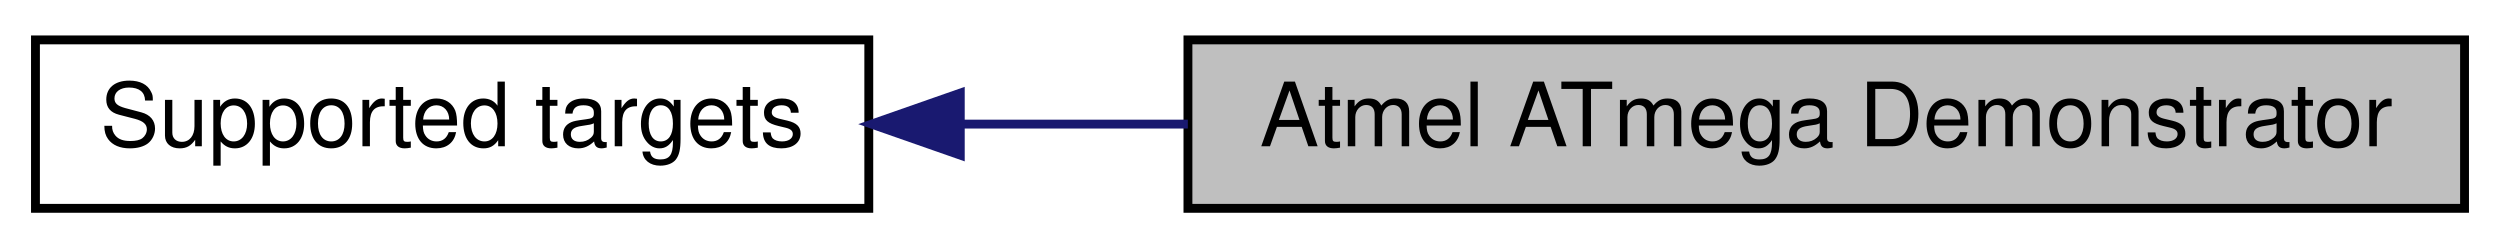
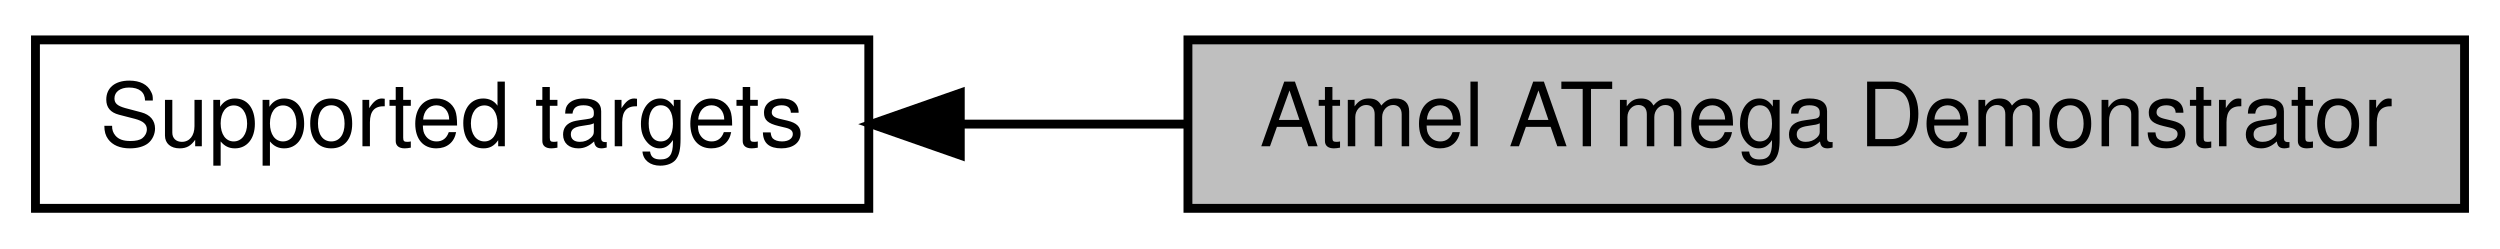
<svg xmlns="http://www.w3.org/2000/svg" xmlns:xlink="http://www.w3.org/1999/xlink" width="282pt" height="28pt" viewBox="0.00 0.00 282.00 28.00">
  <g id="graph0" class="graph" transform="scale(1 1) rotate(0) translate(4 24)">
    <g id="node1" class="node">
      <g id="a_node1">
        <a xlink:href="group__targets.html" target="_top" xlink:title="Supported targets. ">
          <polygon fill="none" stroke="black" points="0,-0.5 0,-19.5 94,-19.5 94,-0.5 0,-0.5" />
          <text text-anchor="middle" x="47" y="-7.5" font-family="Helvetica,sans-Serif" font-size="10.00">Supported targets</text>
        </a>
      </g>
    </g>
    <g id="node2" class="node">
      <polygon fill="#bfbfbf" stroke="black" points="130,-0.5 130,-19.5 274,-19.5 274,-0.5 130,-0.5" />
      <text text-anchor="middle" x="202" y="-7.5" font-family="Helvetica,sans-Serif" font-size="10.00">Atmel ATmega Demonstrator</text>
    </g>
    <g id="edge1" class="edge">
-       <path fill="none" stroke="midnightblue" d="M104.589,-10C112.863,-10 121.47,-10 129.987,-10" />
-       <polygon fill="midnightblue" stroke="midnightblue" points="104.32,-6.5 94.32,-10 104.32,-13.5 104.32,-6.5" />
+       <path fill="none" stroke="black" d="M104.589,-10C112.863,-10 121.47,-10 129.987,-10" />
+       <polygon fill="black" stroke="black" points="104.32,-6.5 94.32,-10 104.32,-13.5 104.32,-6.5" />
    </g>
  </g>
</svg>
